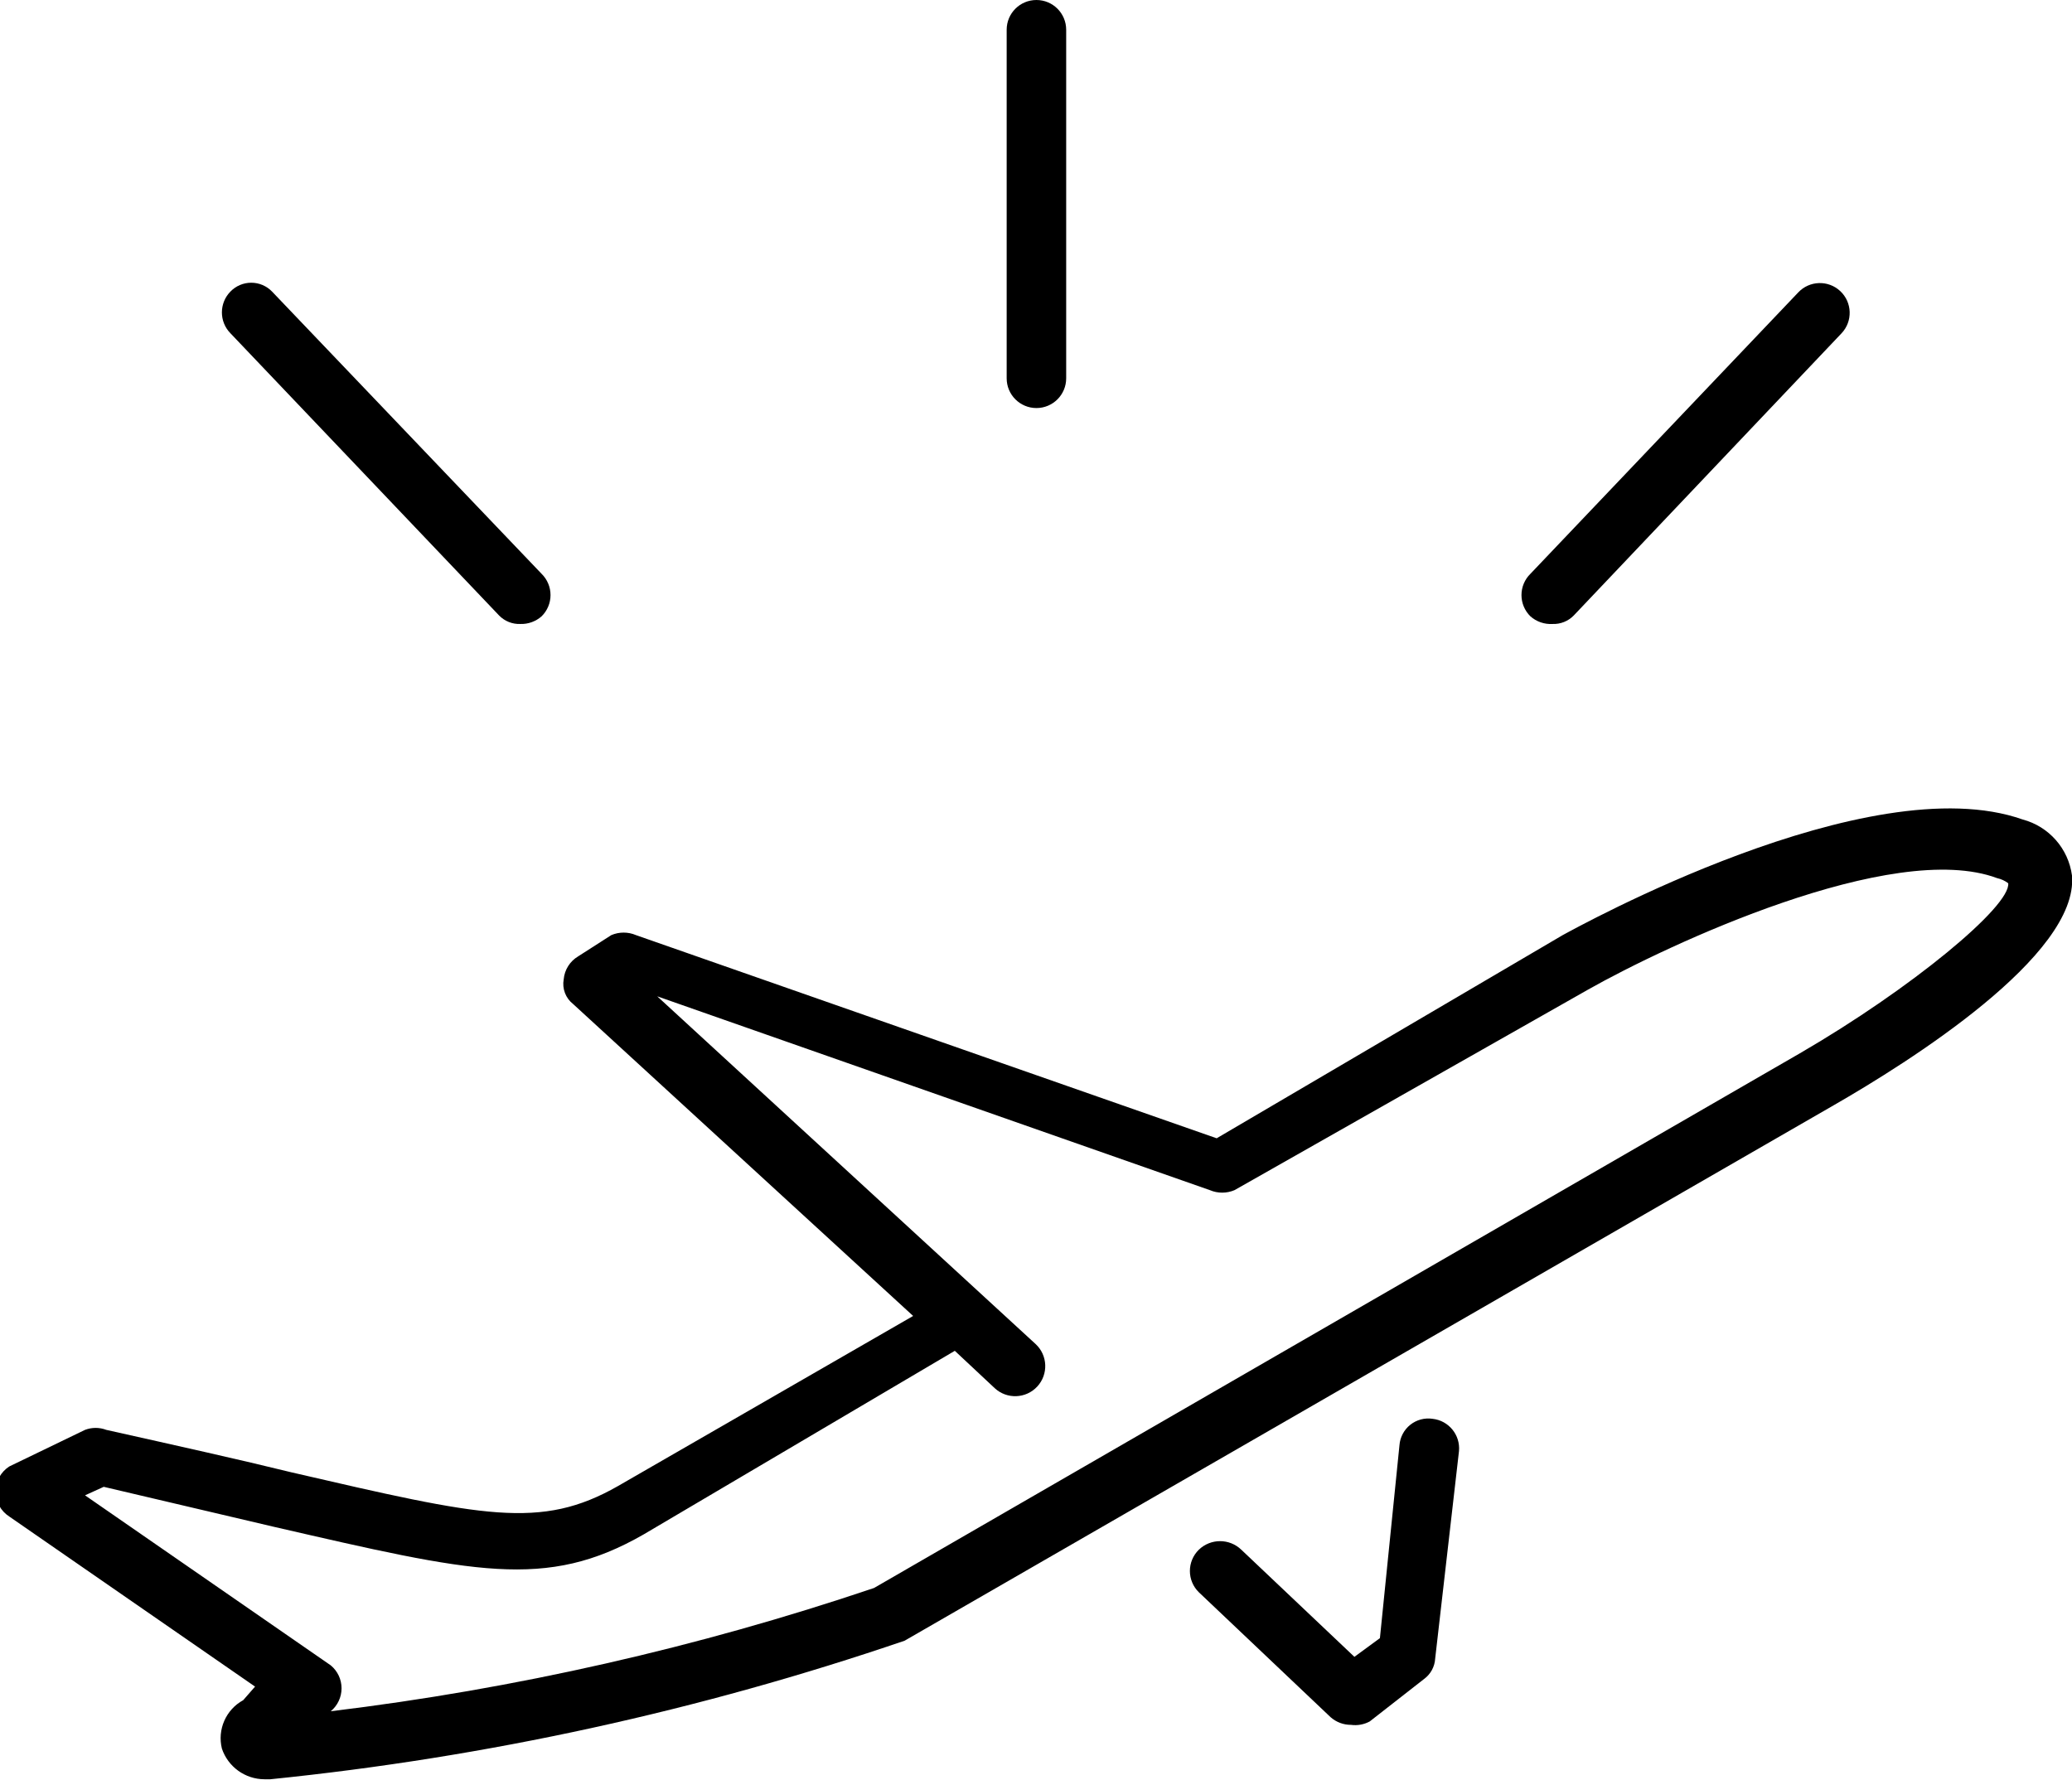
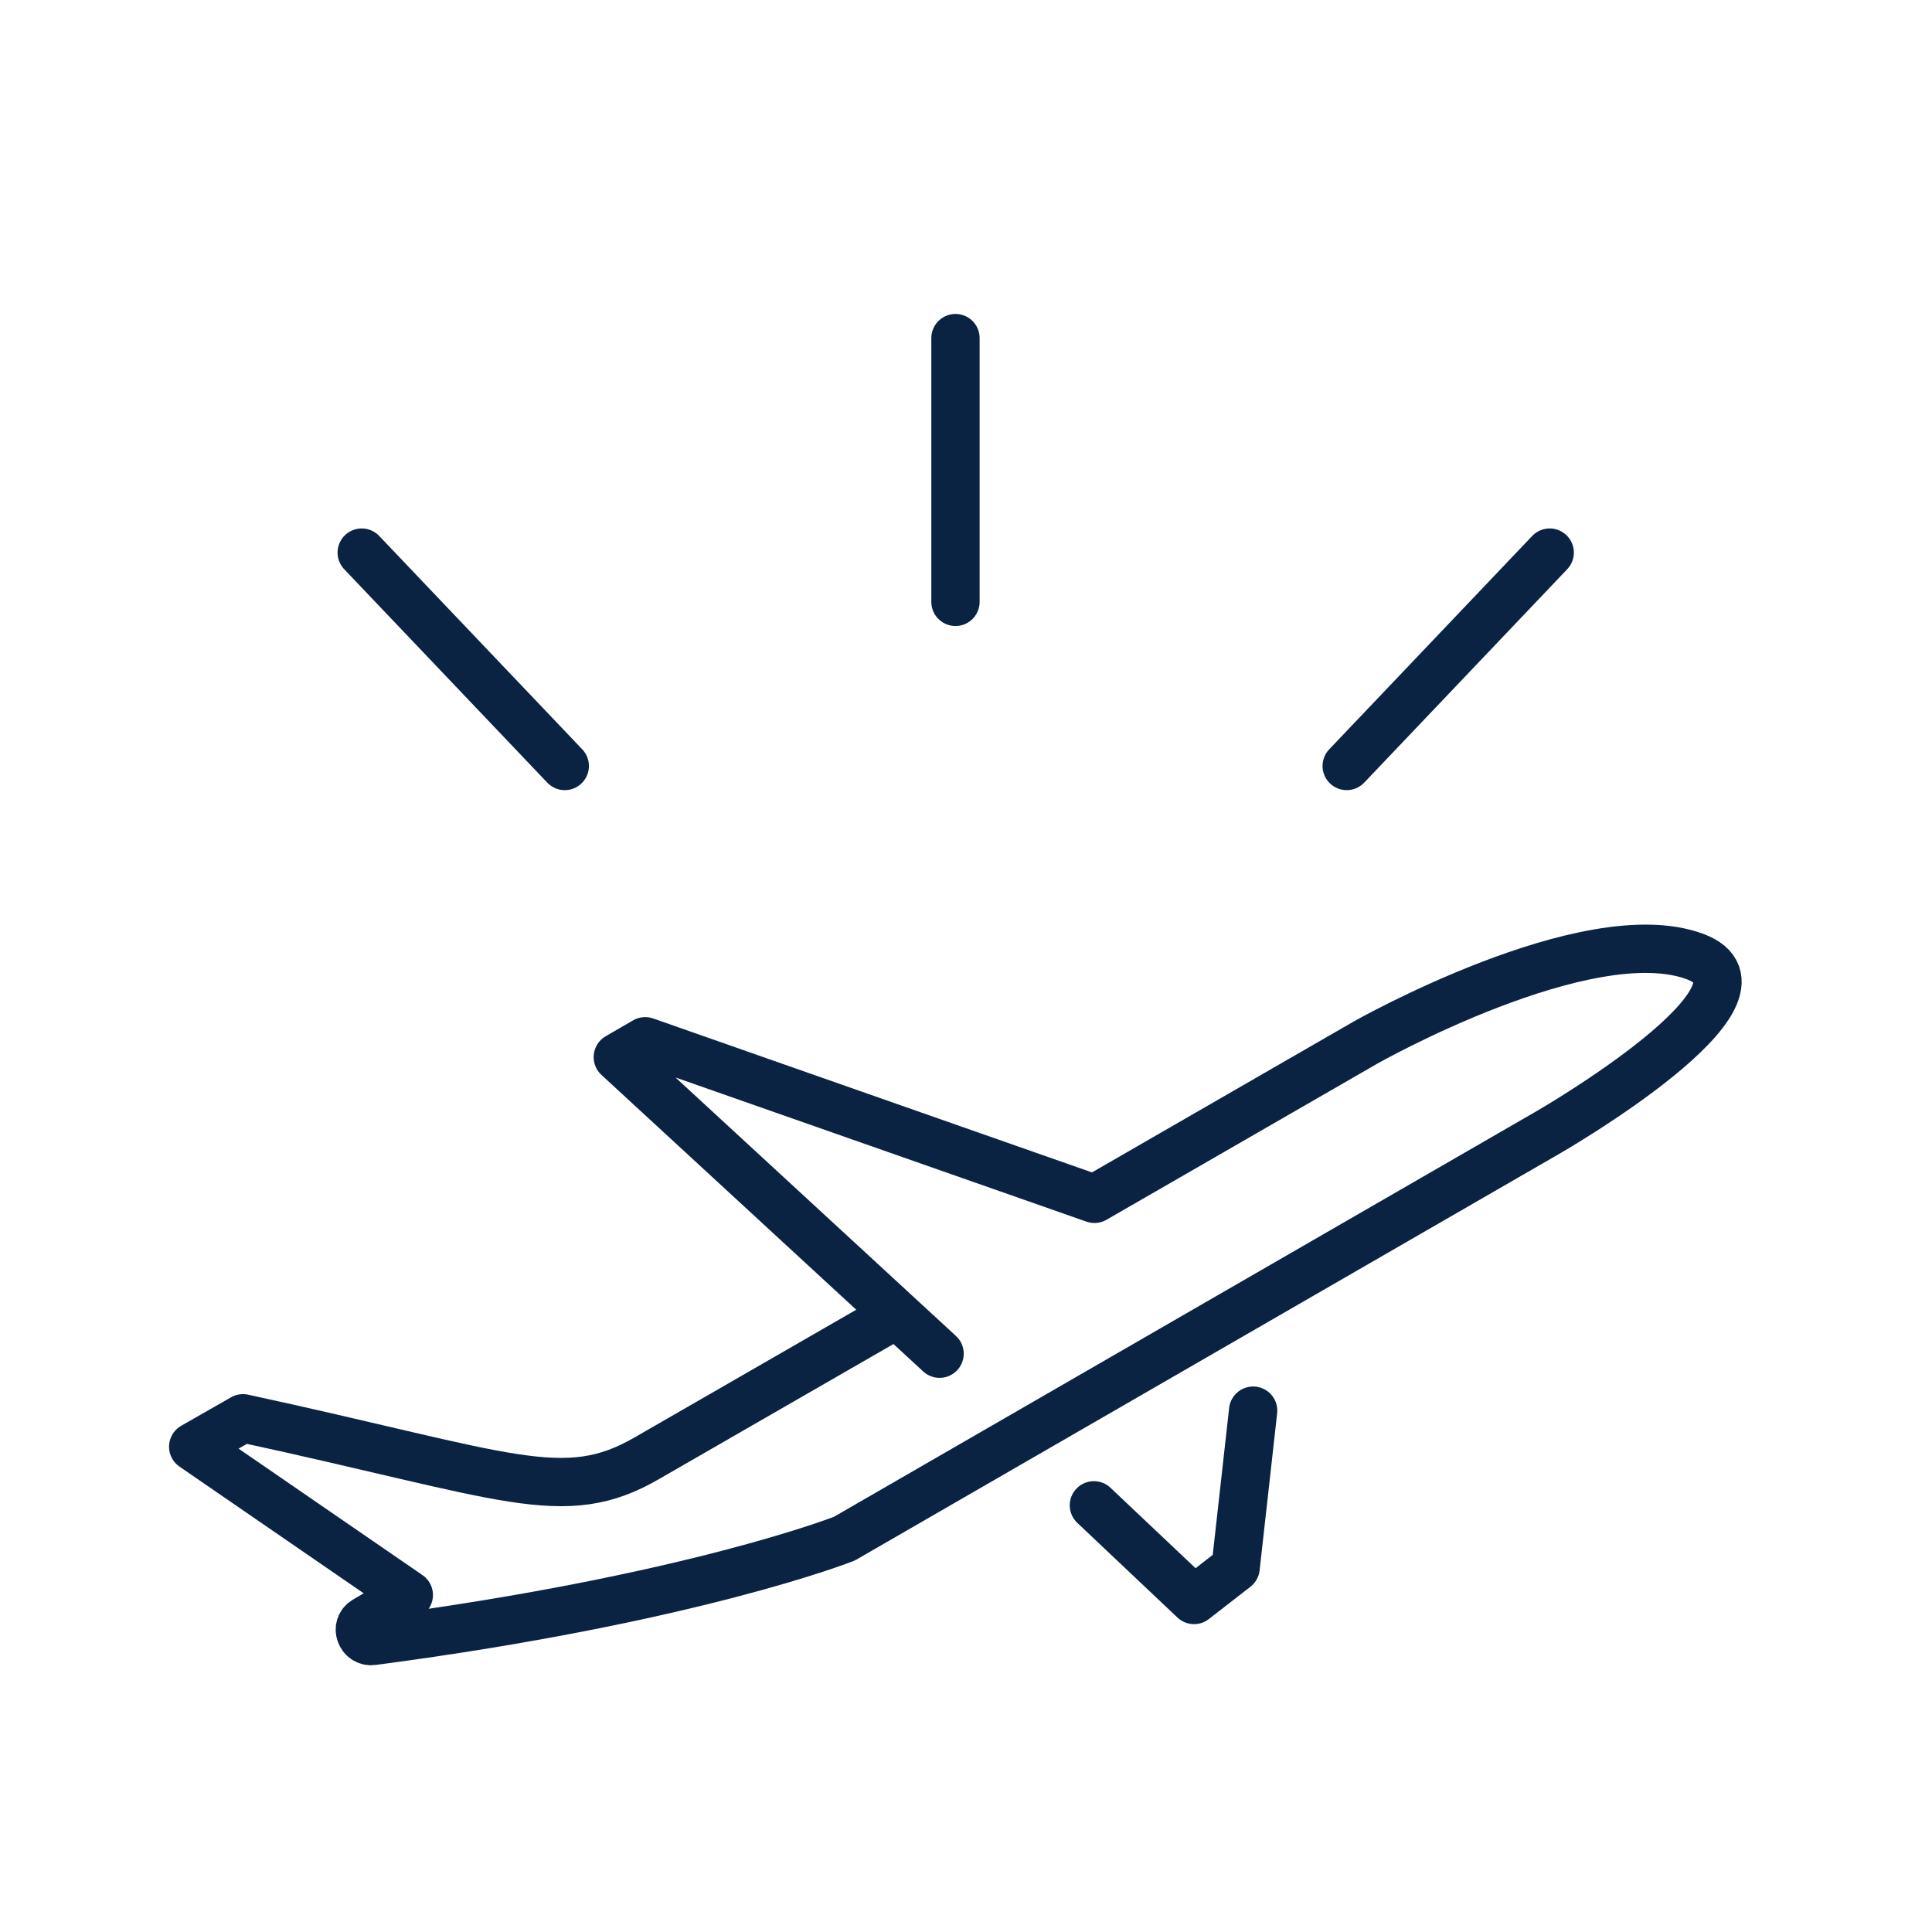
- <svg xmlns="http://www.w3.org/2000/svg" viewBox="0 0 24.37 20.93">
-   <g id="Layer_2" data-name="Layer 2">
-     <g id="Layer_1-2" data-name="Layer 1">
-       <path d="M12.19,4.8a.35.35,0,0,1-.35-.35V.35A.35.35,0,0,1,12.19,0a.35.35,0,0,1,.35.35v4.1A.35.35,0,0,1,12.19,4.8Z" />
-       <path d="M18.26,7.34A.36.36,0,0,1,18,7.25a.35.35,0,0,1,0-.5l3.15-3.31a.35.35,0,0,1,.51.48L18.51,7.24A.33.33,0,0,1,18.26,7.34Z" />
-       <path d="M6.12,7.34a.33.33,0,0,1-.25-.1L2.71,3.92a.35.35,0,0,1,0-.49.34.34,0,0,1,.49,0L6.37,6.75a.35.35,0,0,1,0,.5A.36.36,0,0,1,6.12,7.34Z" />
-       <path d="M3.11,20.93a.53.53,0,0,1-.5-.36A.51.51,0,0,1,2.86,20L3,19.84l-2.89-2a.35.35,0,0,1,0-.59L1,16.82a.35.35,0,0,1,.25,0c.85.19,1.57.35,2.18.5,2.25.52,2.93.68,3.84.16l3.47-2-4-3.67a.3.3,0,0,1-.11-.29.35.35,0,0,1,.17-.27L7.19,11a.37.37,0,0,1,.29,0l6.83,2.39L18.38,11c.15-.08,3.6-2,5.41-1.36a.79.79,0,0,1,.58.66c.08.94-1.93,2.2-2.8,2.7L10.64,19.3a33.6,33.6,0,0,1-7.46,1.63Zm.1-.37h0Zm-.12-.33ZM1,17.59l2.89,2a.35.35,0,0,1,0,.54,32,32,0,0,0,6.39-1.45l10.89-6.29c1.31-.76,2.48-1.73,2.45-2h0a.33.33,0,0,0-.13-.06c-1.23-.46-3.89.79-4.81,1.31L14.52,14a.37.37,0,0,1-.29,0l-6.5-2.28,4.45,4.09a.35.35,0,1,1-.48.52l-.47-.44L7.57,18.05c-1.15.66-2,.45-4.35-.09l-2-.47Z" />
-       <path d="M15.89,20.29a.36.36,0,0,1-.24-.09L14.1,18.73a.35.35,0,0,1,0-.5.36.36,0,0,1,.5,0l1.33,1.26.3-.22L16.46,17a.34.34,0,0,1,.39-.31.35.35,0,0,1,.31.38l-.28,2.44a.32.32,0,0,1-.13.24l-.64.5A.36.36,0,0,1,15.89,20.29Z" />
-     </g>
-   </g>
+ <svg xmlns="http://www.w3.org/2000/svg" width="40" height="40" viewBox="0 0 40 40" fill="none">
+   <path d="M19.782 12.461V7" stroke="#0B2343" stroke-miterlimit="10" stroke-linecap="round" stroke-linejoin="round" />
+   <path d="M27.882 15.859L32.085 11.441" stroke="#0B2343" stroke-miterlimit="10" stroke-linecap="round" stroke-linejoin="round" />
+   <path d="M7.489 11.441L11.693 15.859" stroke="#0B2343" stroke-miterlimit="10" stroke-linecap="round" stroke-linejoin="round" />
+   <path d="M18.467 27.268L13.392 30.191C11.67 31.188 10.526 30.553 5.031 29.364L4 29.953L8.464 33.023L7.569 33.544C7.342 33.669 7.467 34.009 7.716 33.975C14.344 33.102 17.482 31.856 17.482 31.856L32.062 23.439C32.062 23.439 37.093 20.538 35.087 19.802C32.867 18.986 28.279 21.581 28.279 21.581L22.659 24.821L13.358 21.558L12.791 21.887L19.453 28.027" stroke="#0B2343" stroke-miterlimit="10" stroke-linecap="round" stroke-linejoin="round" />
+   <path d="M25.945 29.206L25.582 32.457L24.721 33.126L22.648 31.166" stroke="#0B2343" stroke-miterlimit="10" stroke-linecap="round" stroke-linejoin="round" />
</svg>
